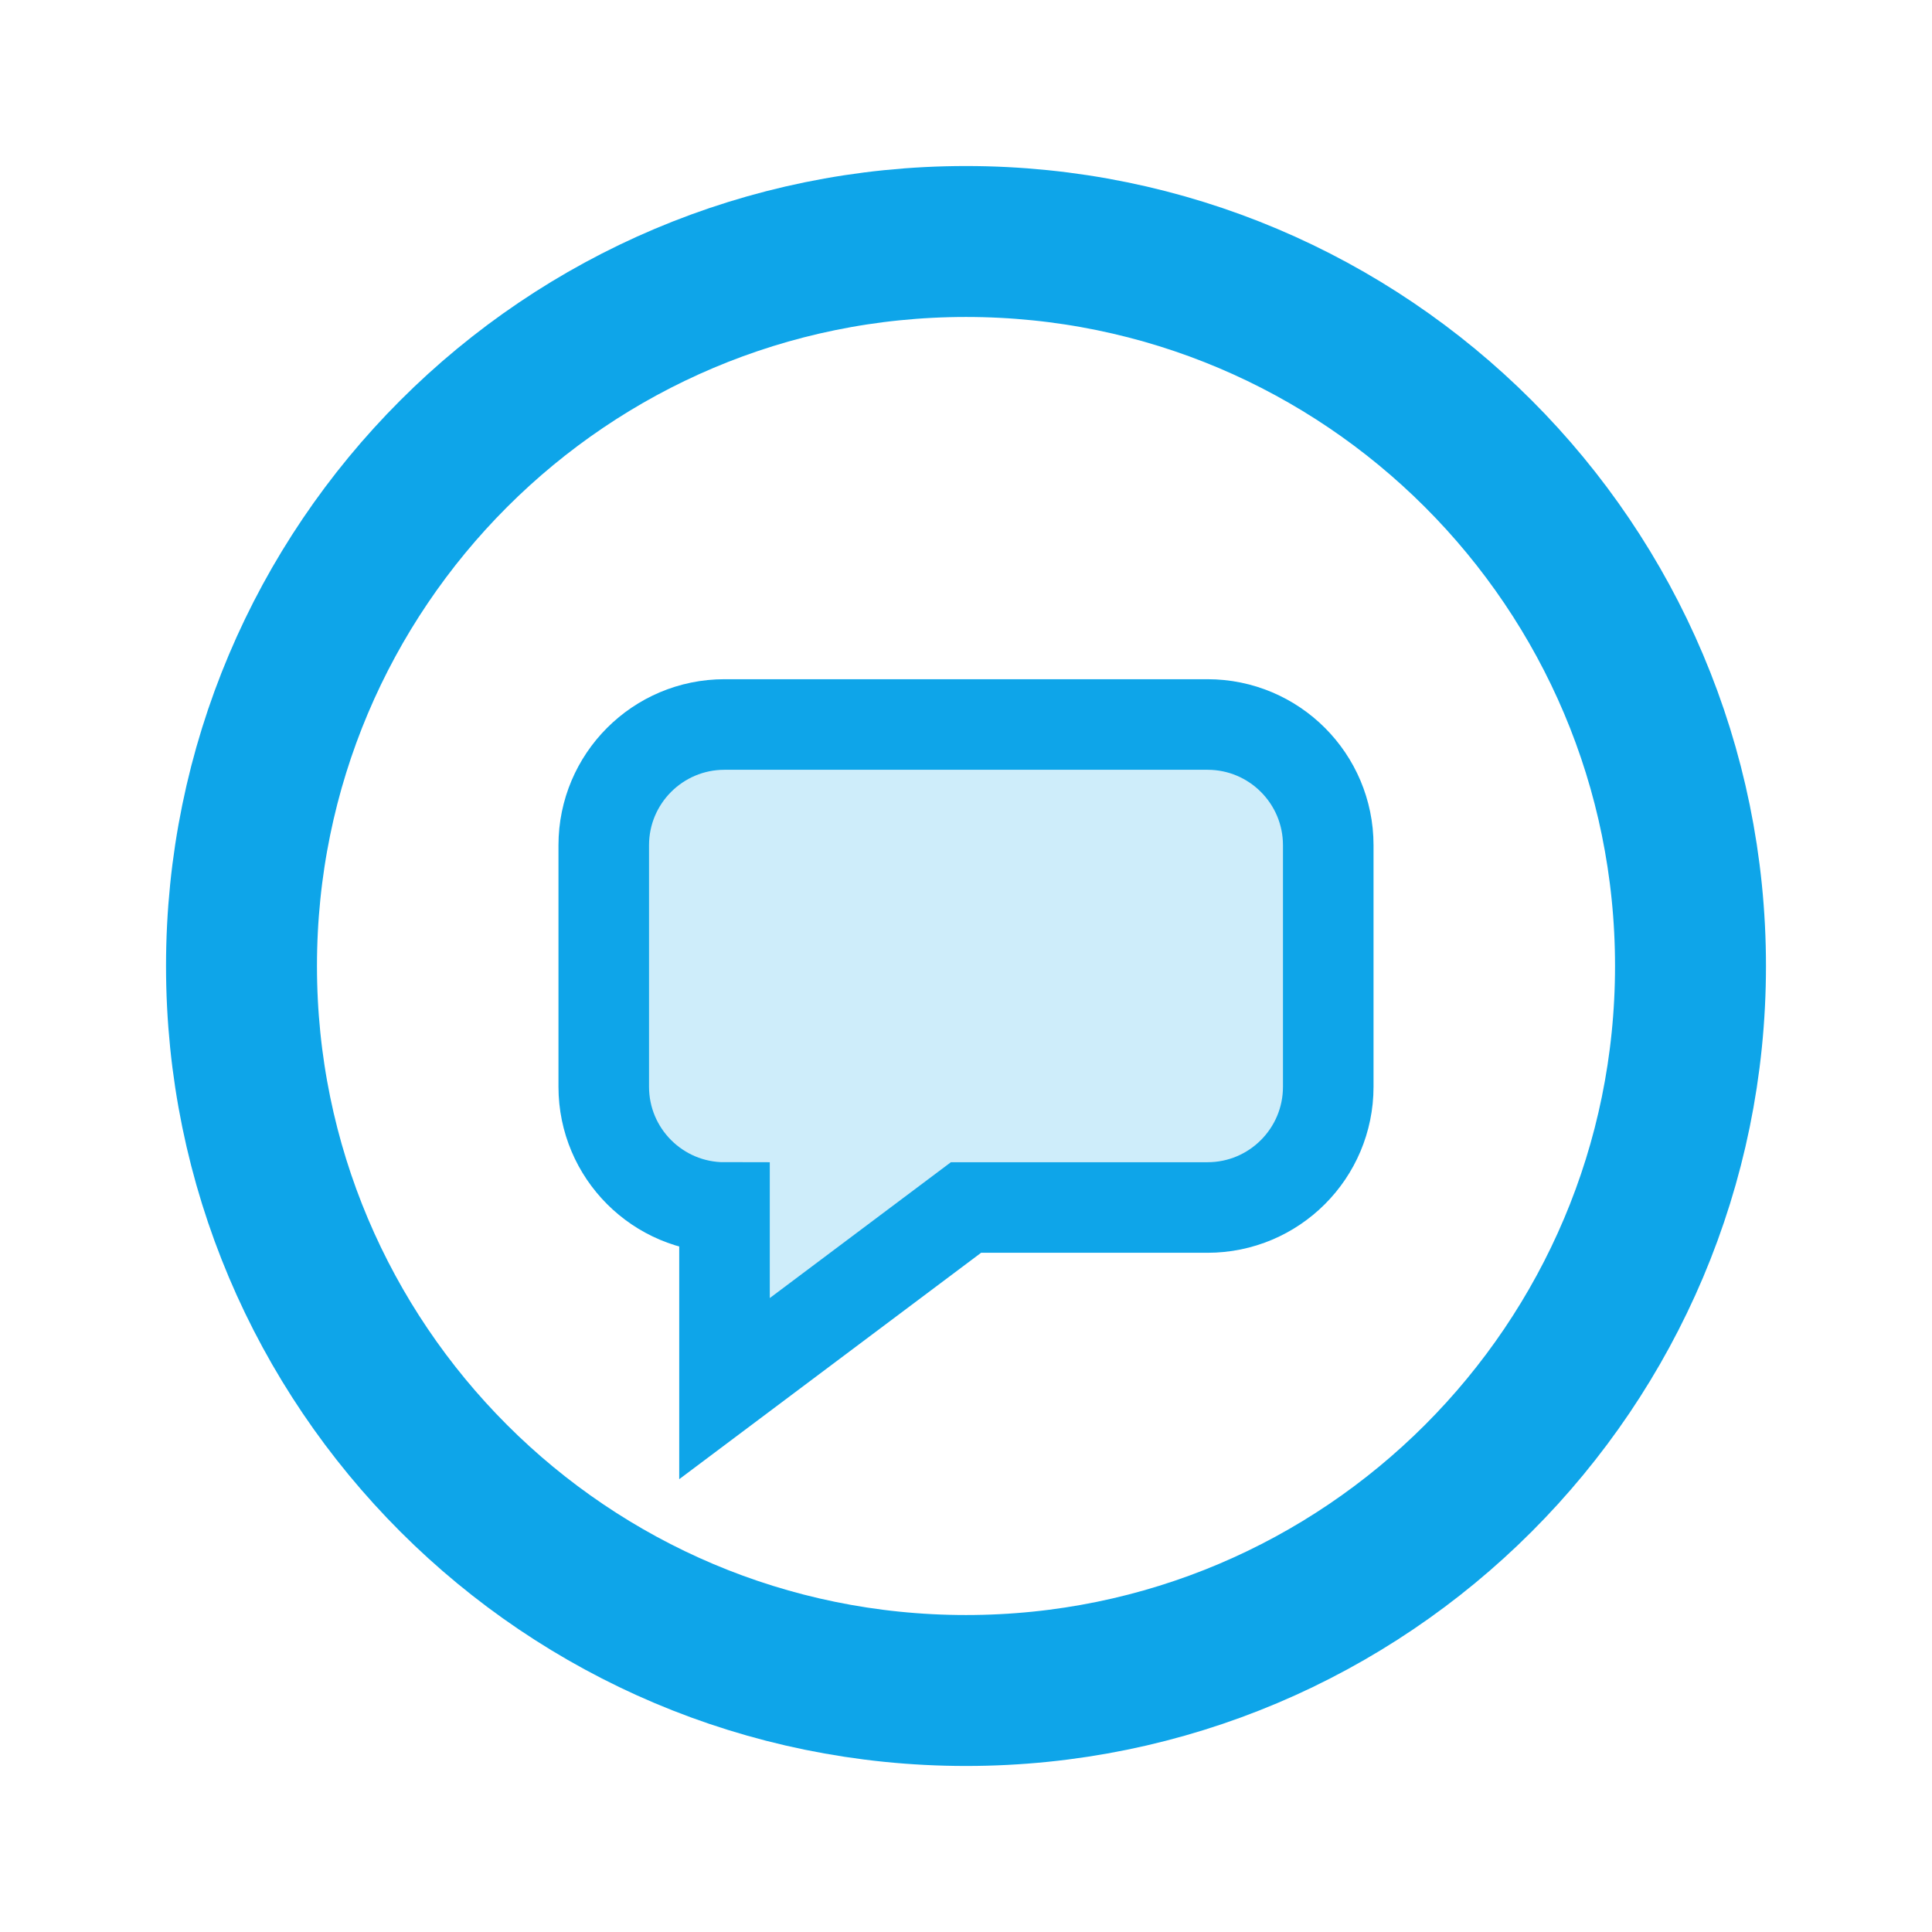
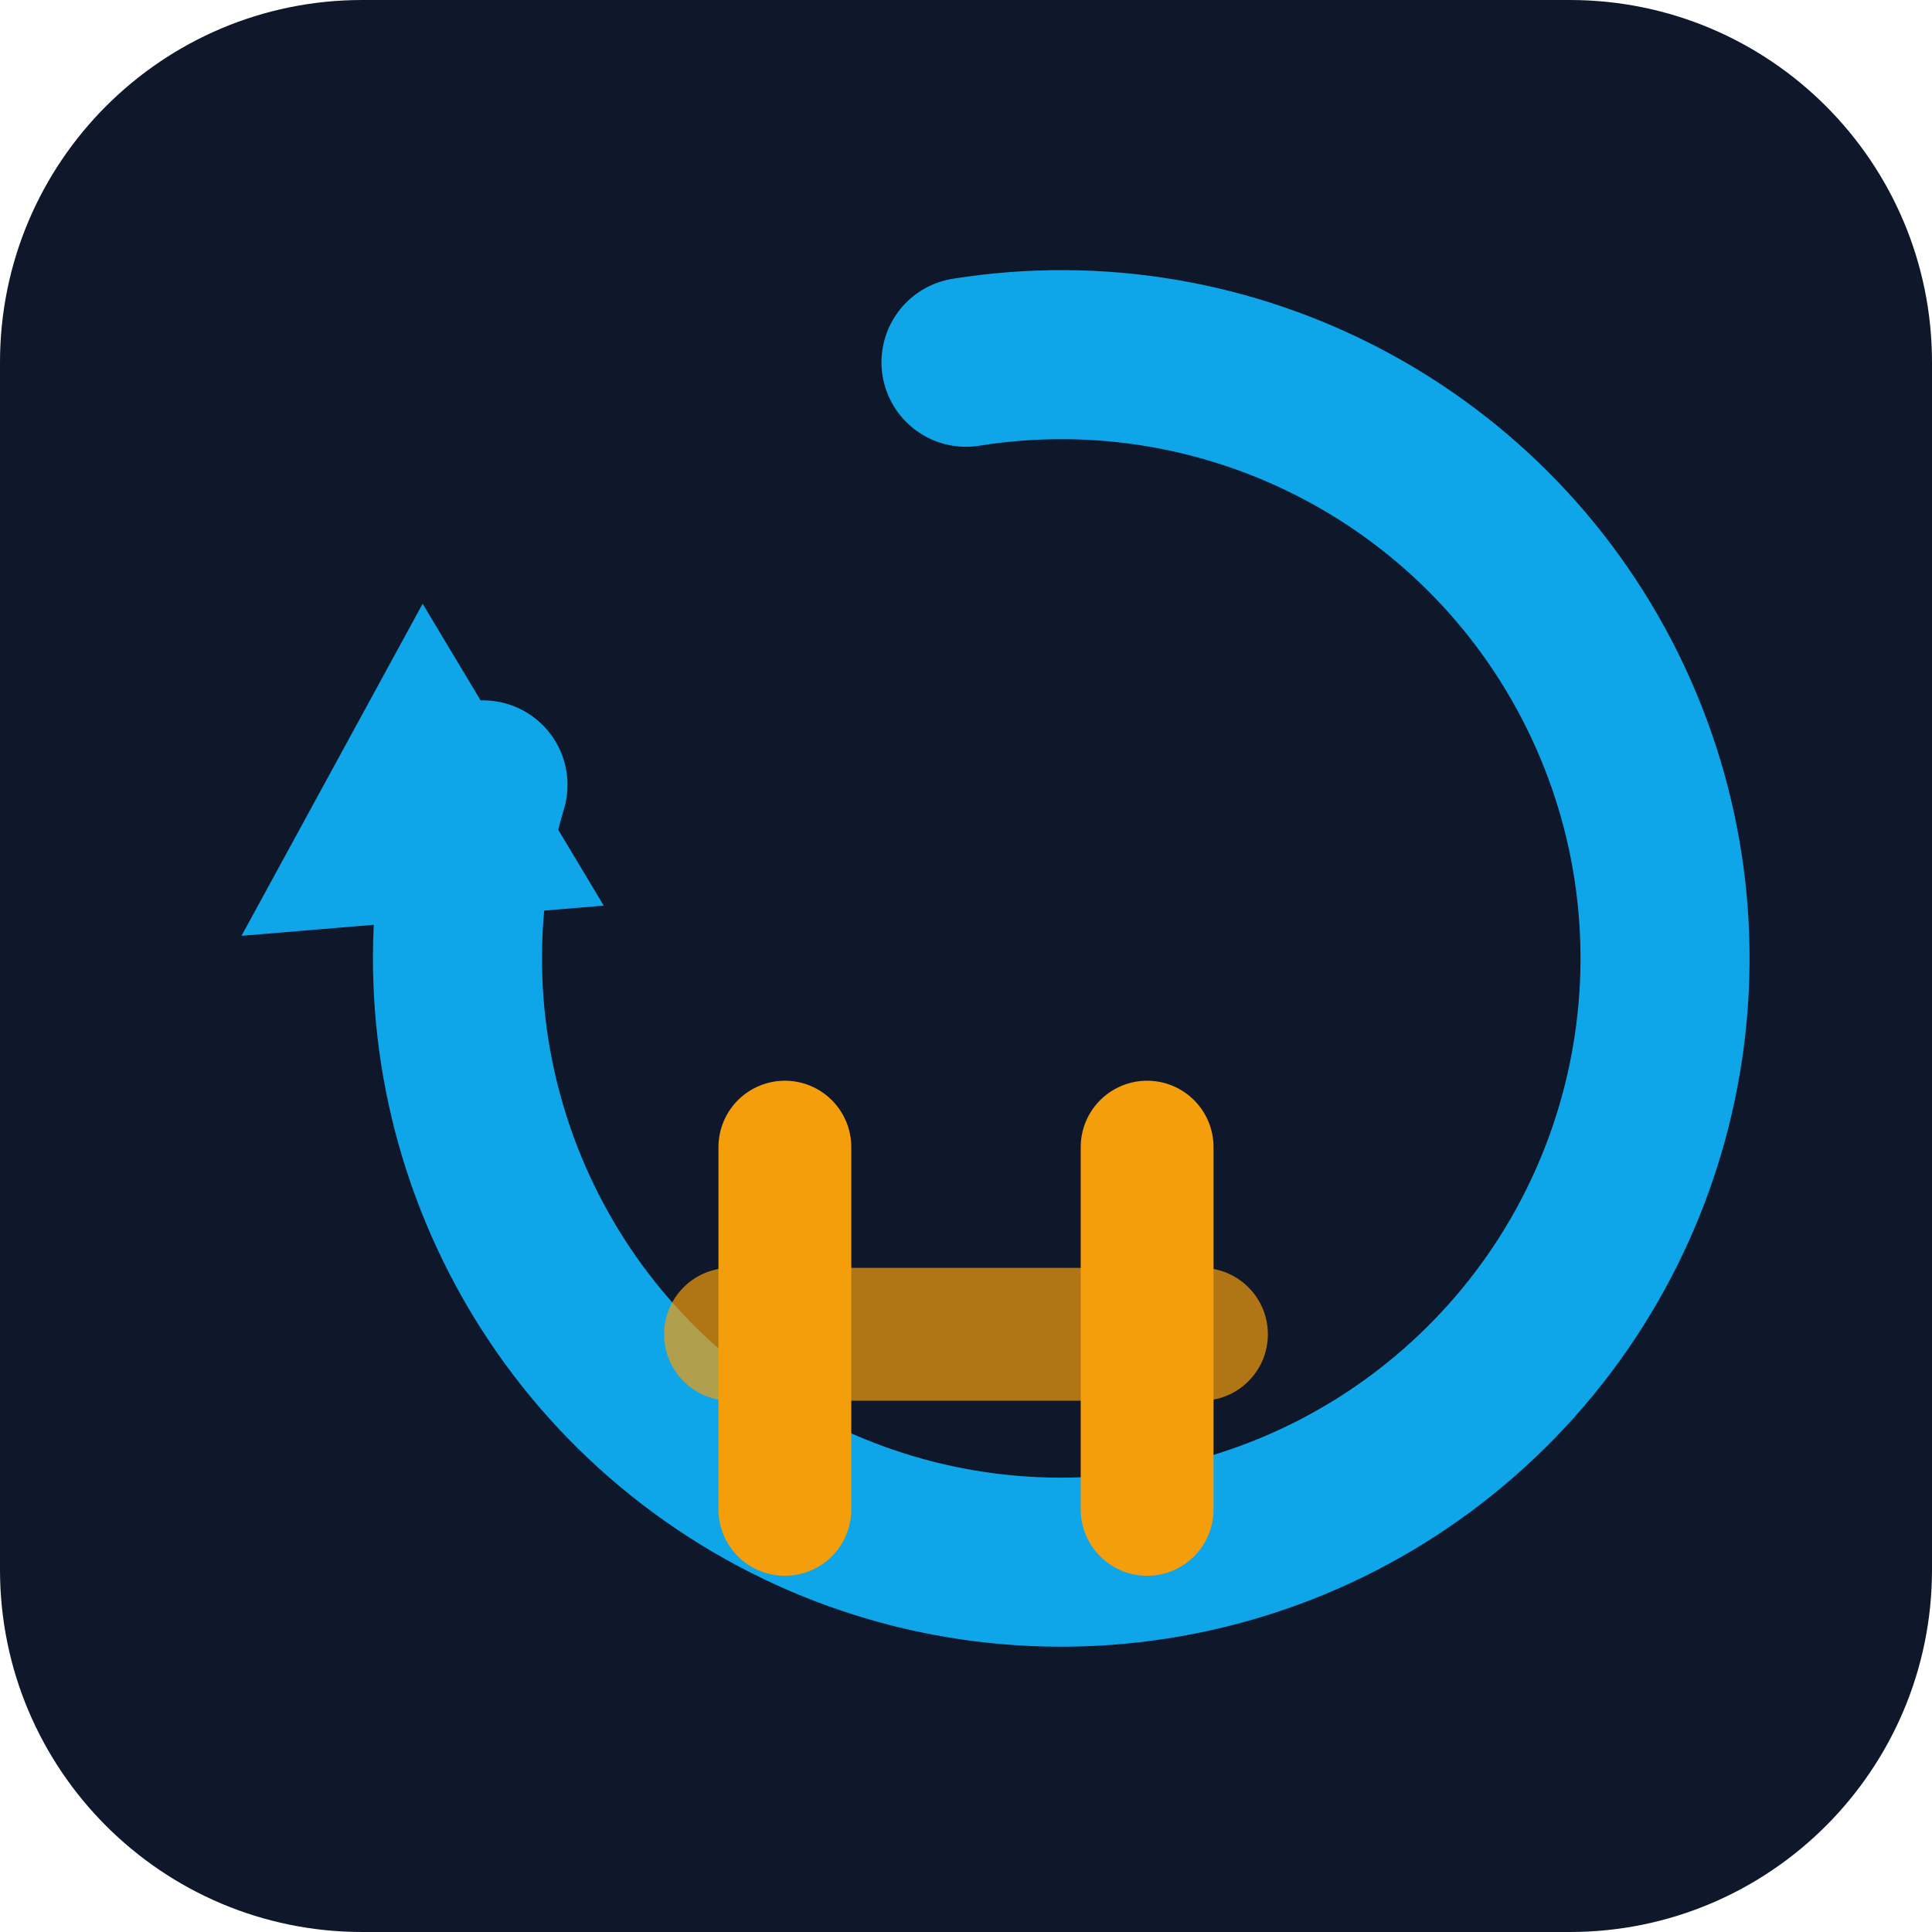
<svg xmlns="http://www.w3.org/2000/svg" viewBox="0 0 32 32" fill="none">
-   <circle cx="16" cy="16" r="12" stroke="#0ea5e9" stroke-width="2.5" />
-   <path d="M12 12h8a2 2 0 0 1 2 2v4a2 2 0 0 1-2 2h-4l-4 3v-3h0a2 2 0 0 1-2-2v-4a2 2 0 0 1 2-2z" fill="#0ea5e9" fill-opacity="0.2" stroke="#0ea5e9" stroke-width="1.5" />
+   <rect width="32" height="32" rx="6" fill="#0F172A" />
+   <path d="M16 6 A10 10 0 1 1 8 13" stroke="#0EA5E9" stroke-width="2.8" stroke-linecap="round" fill="none" />
+   <polygon points="7,10 4,15.5 10,15" fill="#0EA5E9" />
+   <line x1="13" y1="19" x2="13" y2="25" stroke="#F59E0B" stroke-width="2.2" stroke-linecap="round" />
+   <line x1="19" y1="19" x2="19" y2="25" stroke="#F59E0B" stroke-width="2.2" stroke-linecap="round" />
+   <rect x="11" y="21" width="10" height="2.2" rx="1.1" fill="#F59E0B" opacity="0.7" />
</svg>
